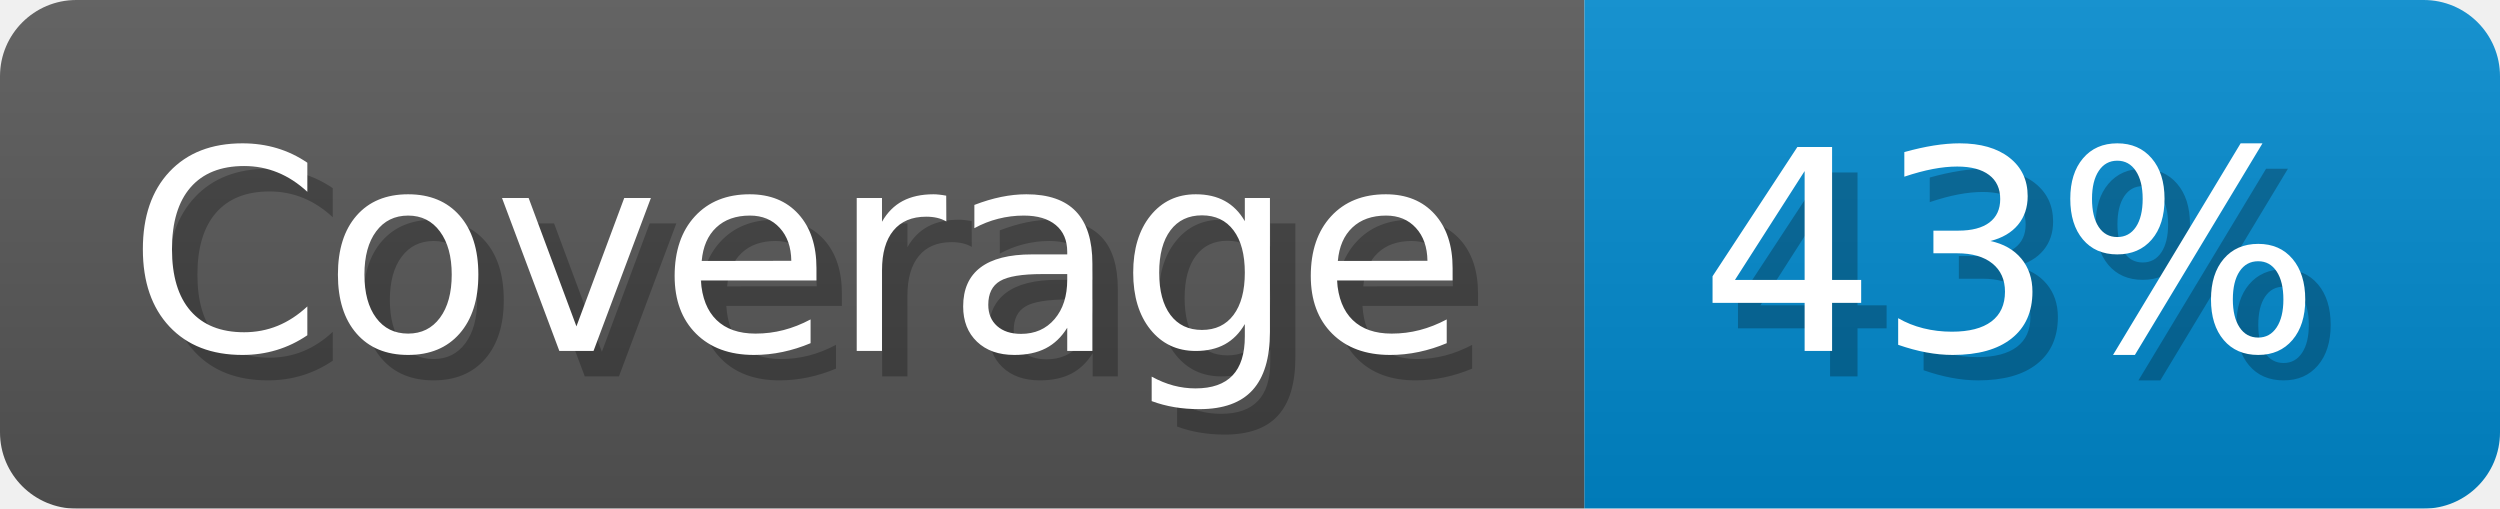
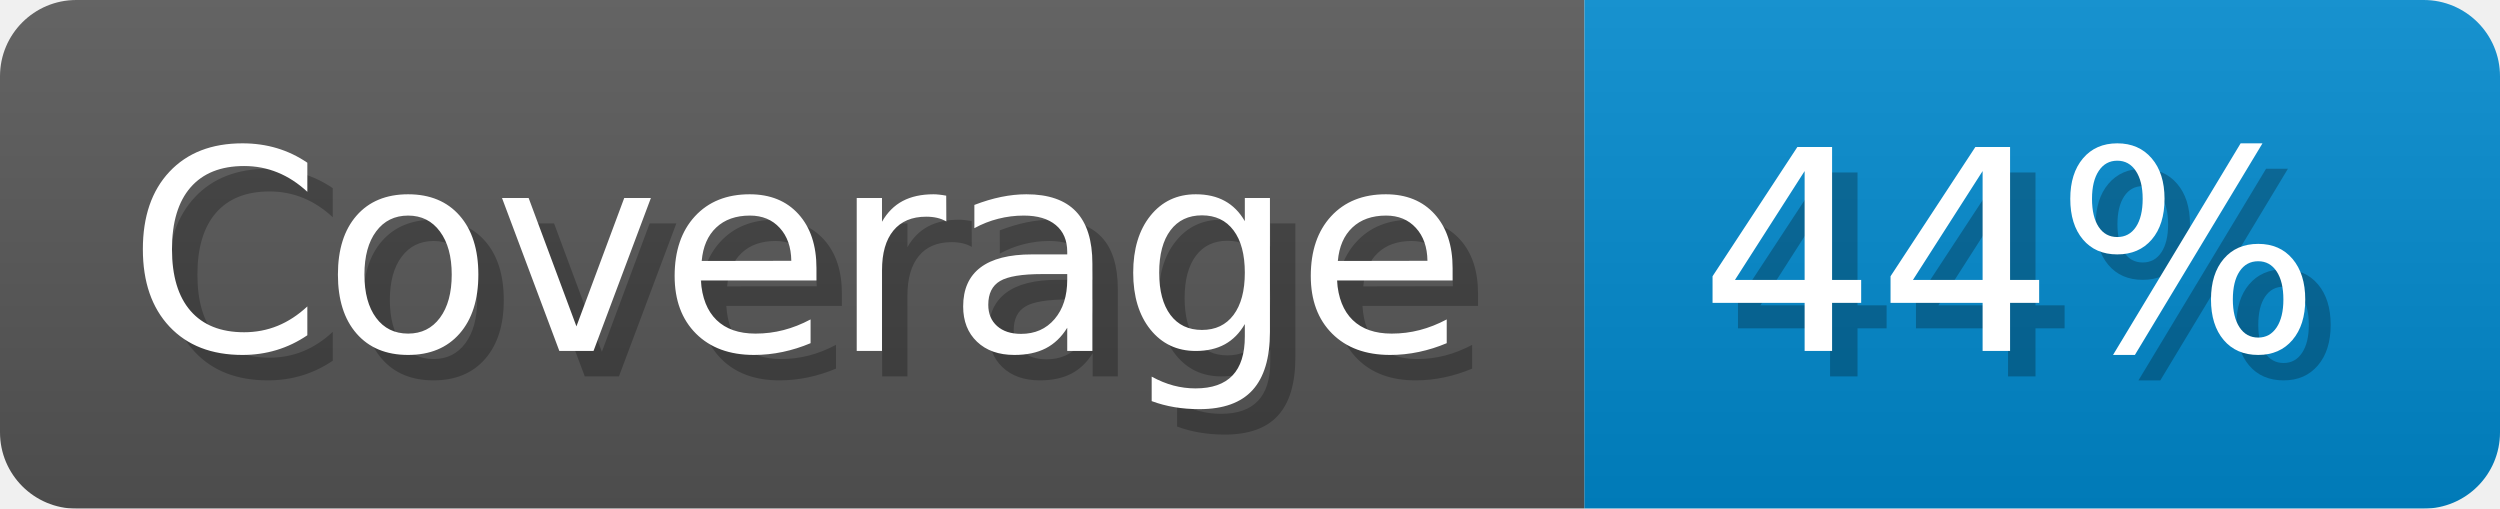
- <svg xmlns="http://www.w3.org/2000/svg" width="98.3" height="20" viewBox="0 0 983 200" role="img" aria-label="Coverage: 43%">
+ <svg xmlns="http://www.w3.org/2000/svg" width="98.3" height="20" viewBox="0 0 983 200" role="img" aria-label="Coverage: 44%">
  <linearGradient id="a" x2="0" y2="100%">
    <stop offset="0" stop-opacity=".1" stop-color="#EEE" />
    <stop offset="1" stop-opacity=".1" />
  </linearGradient>
  <mask id="m">
    <rect width="983" height="200" rx="30" fill="#FFF" />
  </mask>
  <g mask="url(#m)">
    <rect width="623" height="200" fill="#555" />
    <rect width="360" height="200" fill="#08C" x="623" />
    <rect width="983" height="200" fill="url(#a)" />
  </g>
  <g aria-hidden="true" fill="#fff" text-anchor="start" font-family="Verdana,DejaVu Sans,sans-serif" font-size="110">
    <text x="60" y="148" textLength="523" fill="#000" opacity="0.25">Coverage</text>
    <text x="50" y="138" textLength="523">Coverage</text>
-     <text x="678" y="148" textLength="260" fill="#000" opacity="0.25">43%</text>
-     <text x="668" y="138" textLength="260">43%</text>
+     <text x="678" y="148" textLength="260" fill="#000" opacity="0.25">44%</text>
+     <text x="668" y="138" textLength="260">44%</text>
  </g>
</svg>
